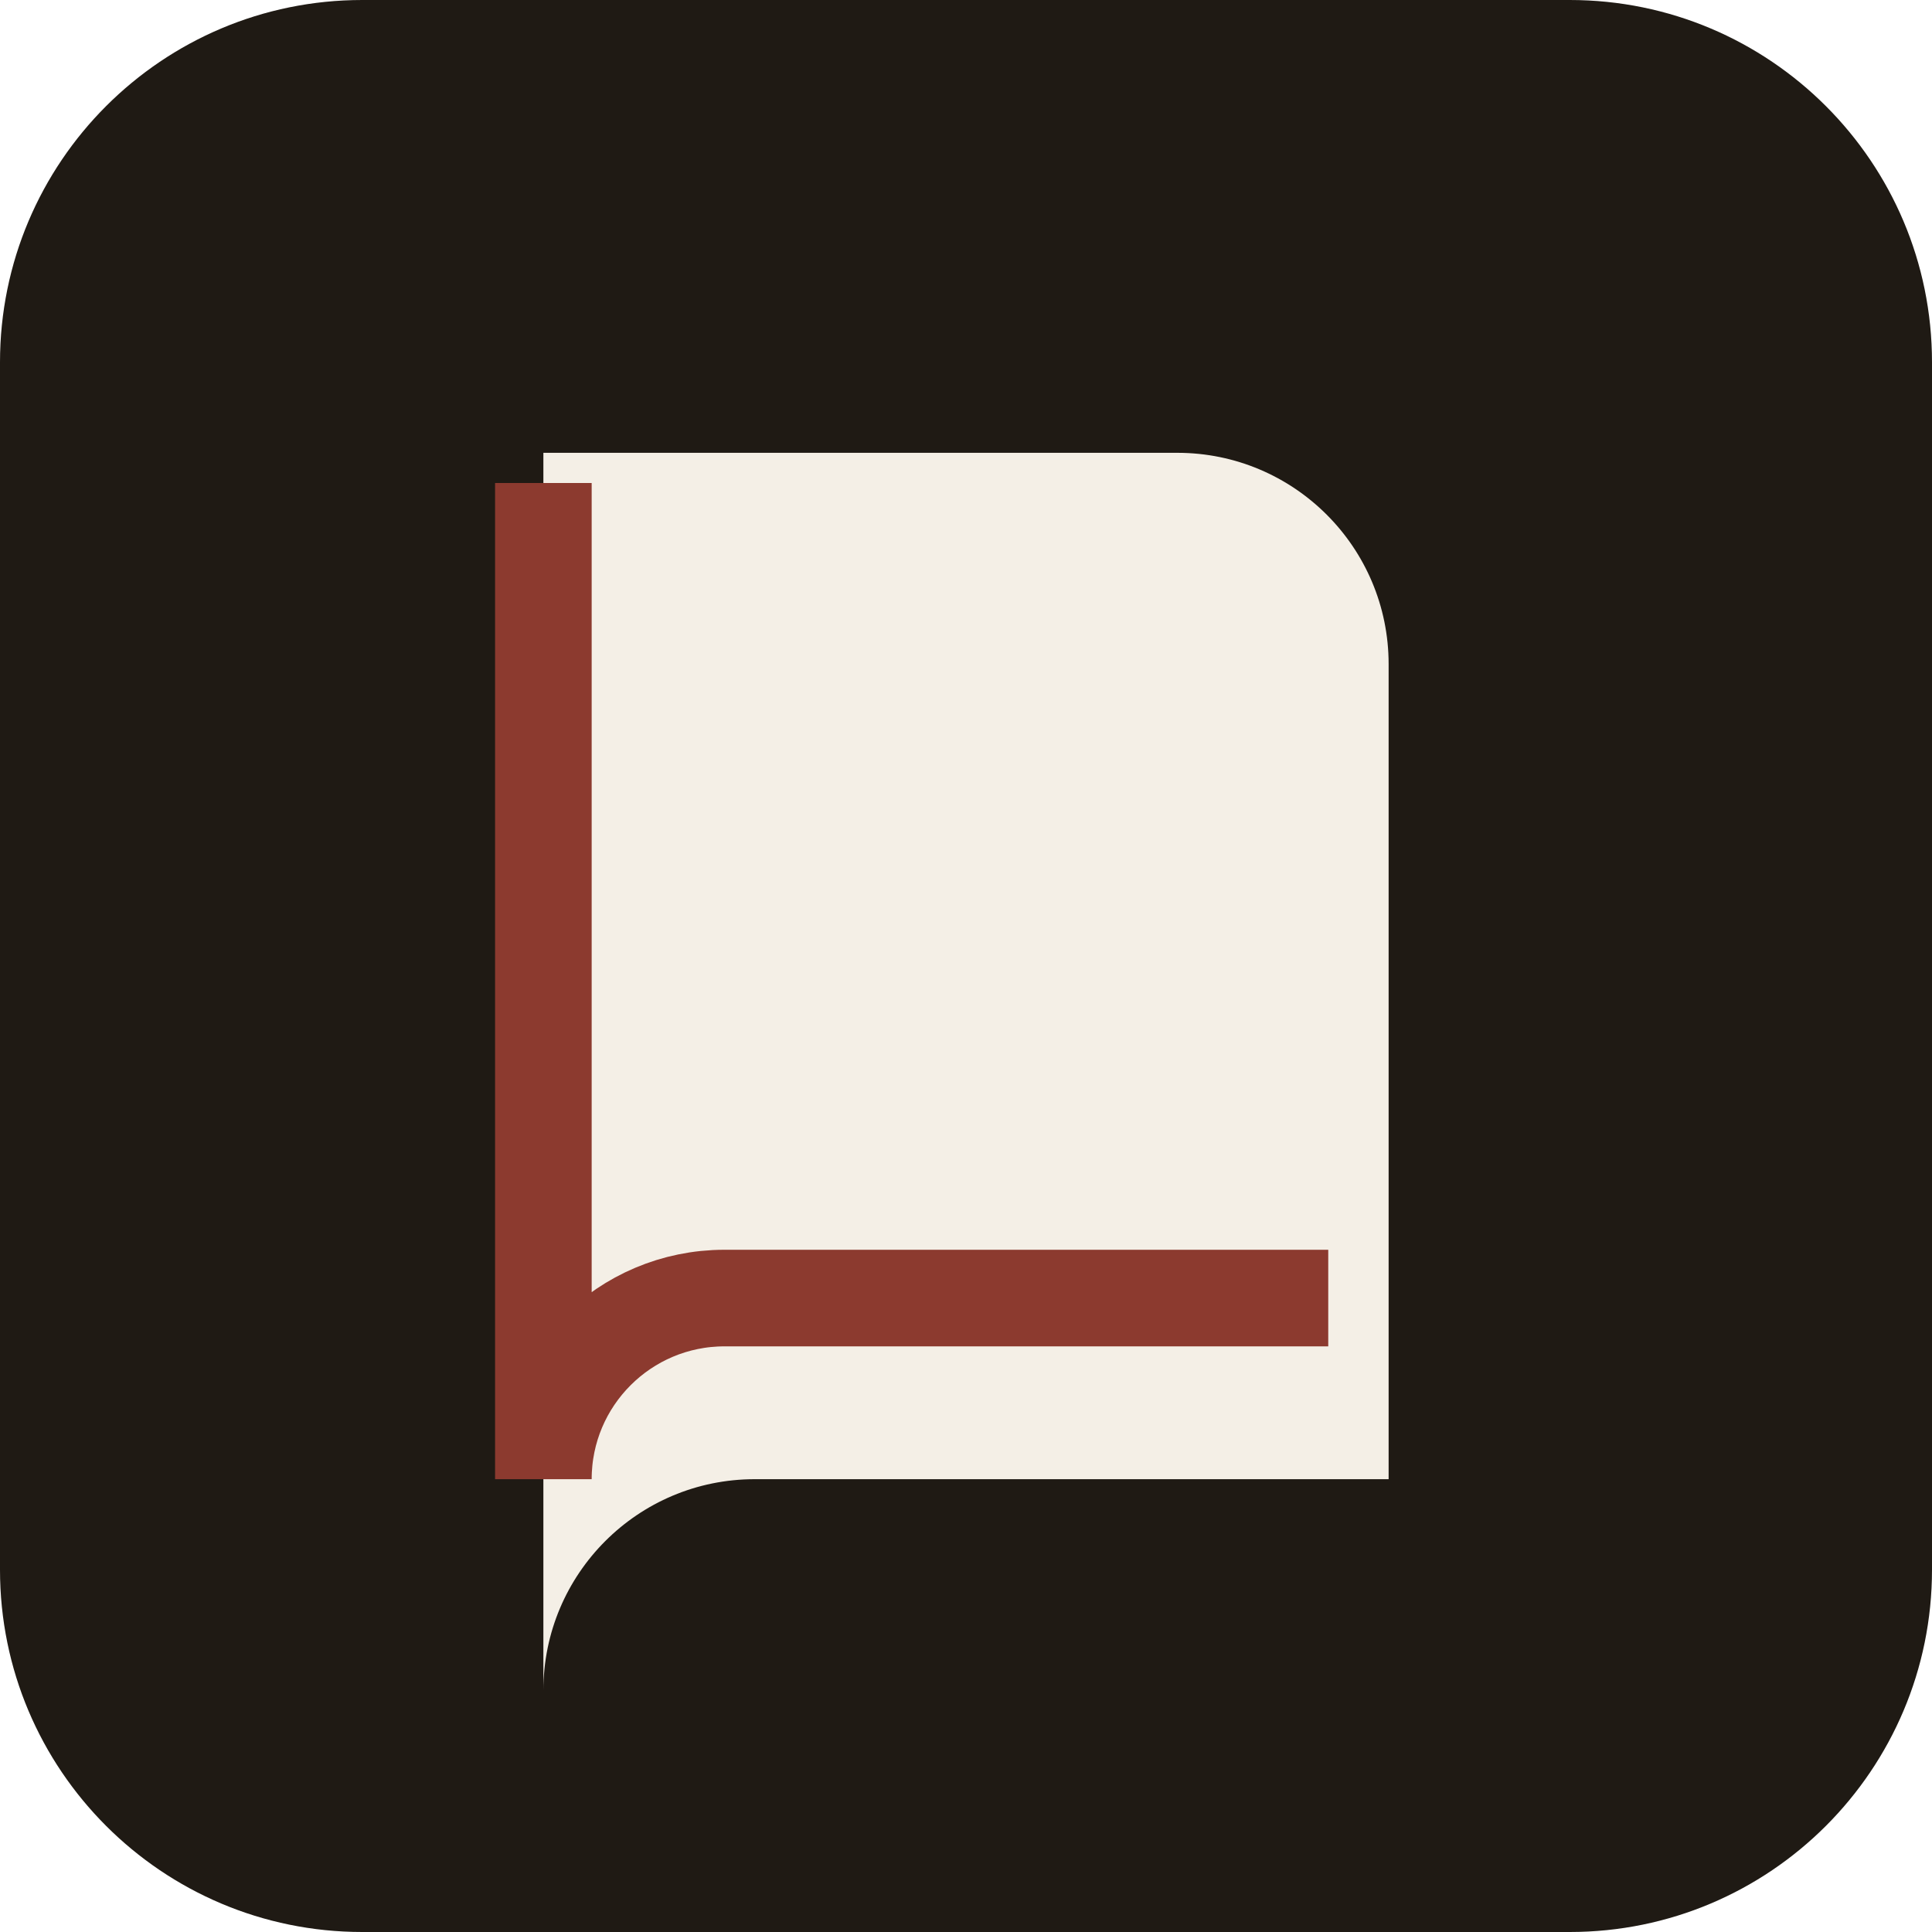
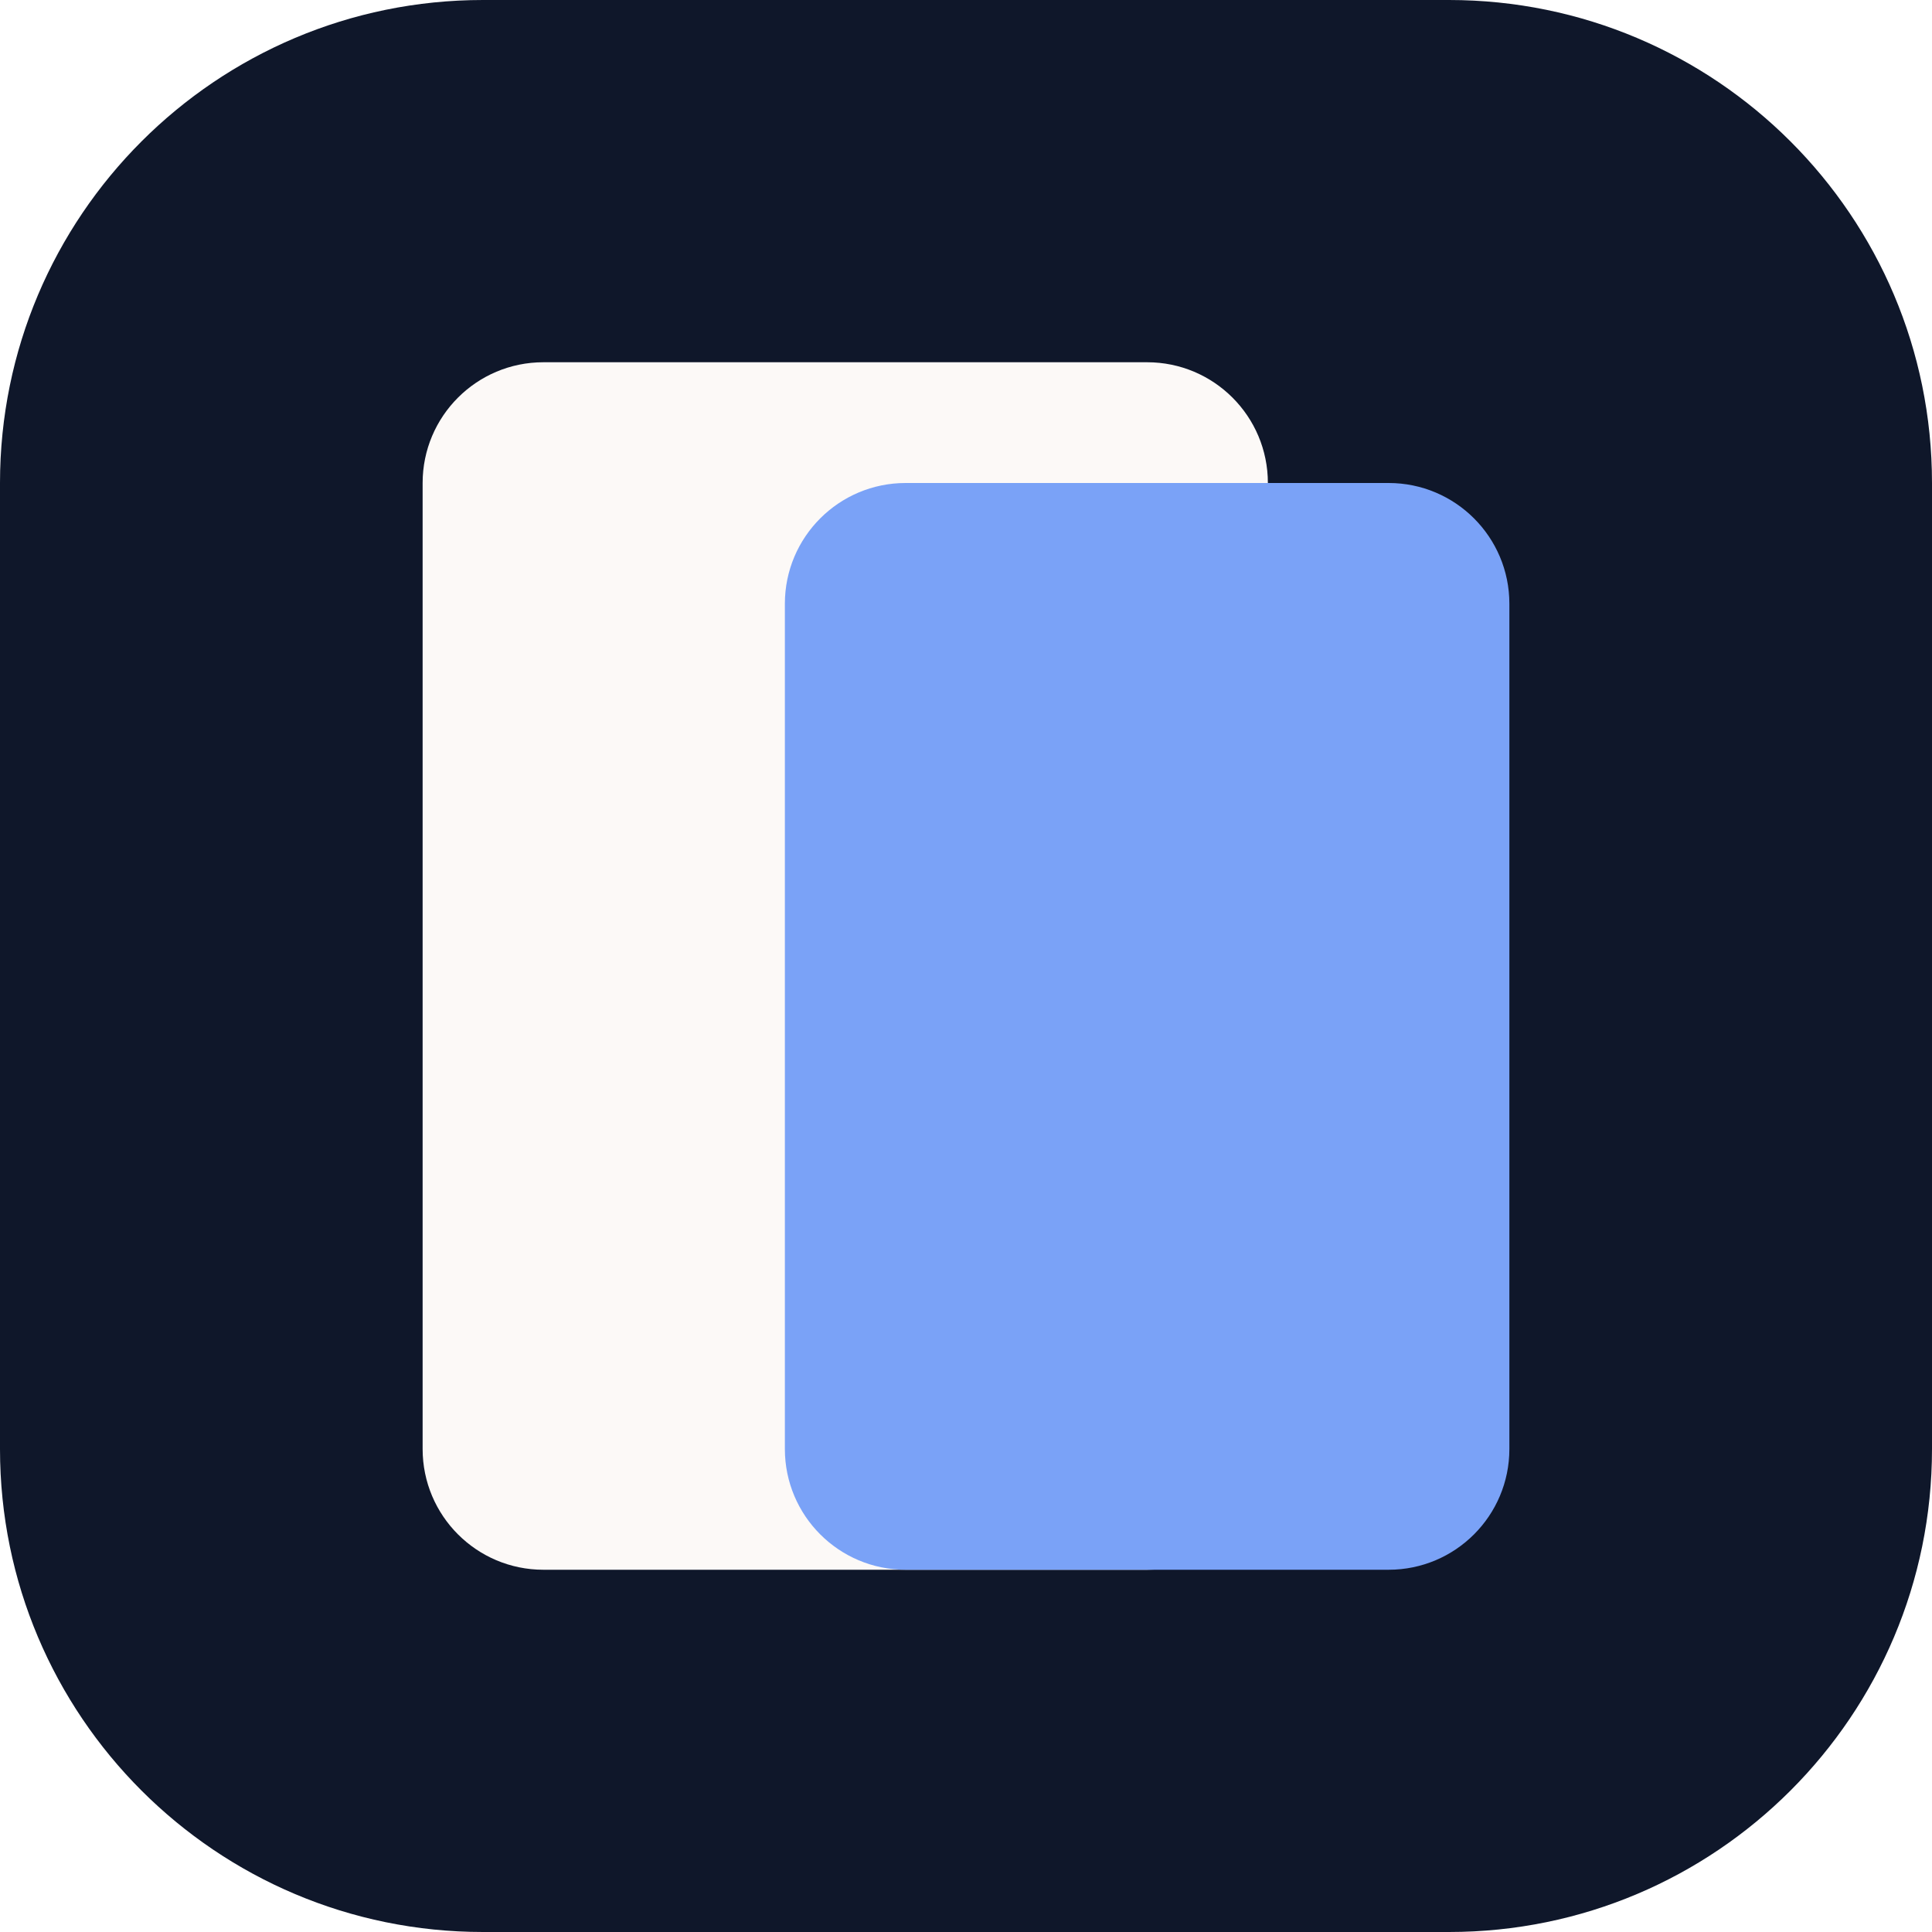
<svg xmlns="http://www.w3.org/2000/svg" viewBox="0 0 32 32">
-   <rect width="32" height="32" rx="6" fill="#1f1a14" />
-   <path d="M8 7.5h11.5A3.5 3.5 0 0 1 23 11v13.5H12.5A3.5 3.5 0 0 0 9 28V7.5H8z" fill="#f4efe6" />
-   <path d="M9 8v16.5A3 3 0 0 1 12 21.5H22" fill="none" stroke="#8c3a2f" stroke-width="1.6" />
+   <rect width="32" height="32" rx="8" fill="#0F172A" />
+   <rect x="7" y="6" width="14" height="20" rx="2" fill="#FCF9F7" />
+   <rect x="13" y="8" width="12" height="18" rx="2" fill="#7AA2F7" />
</svg>
